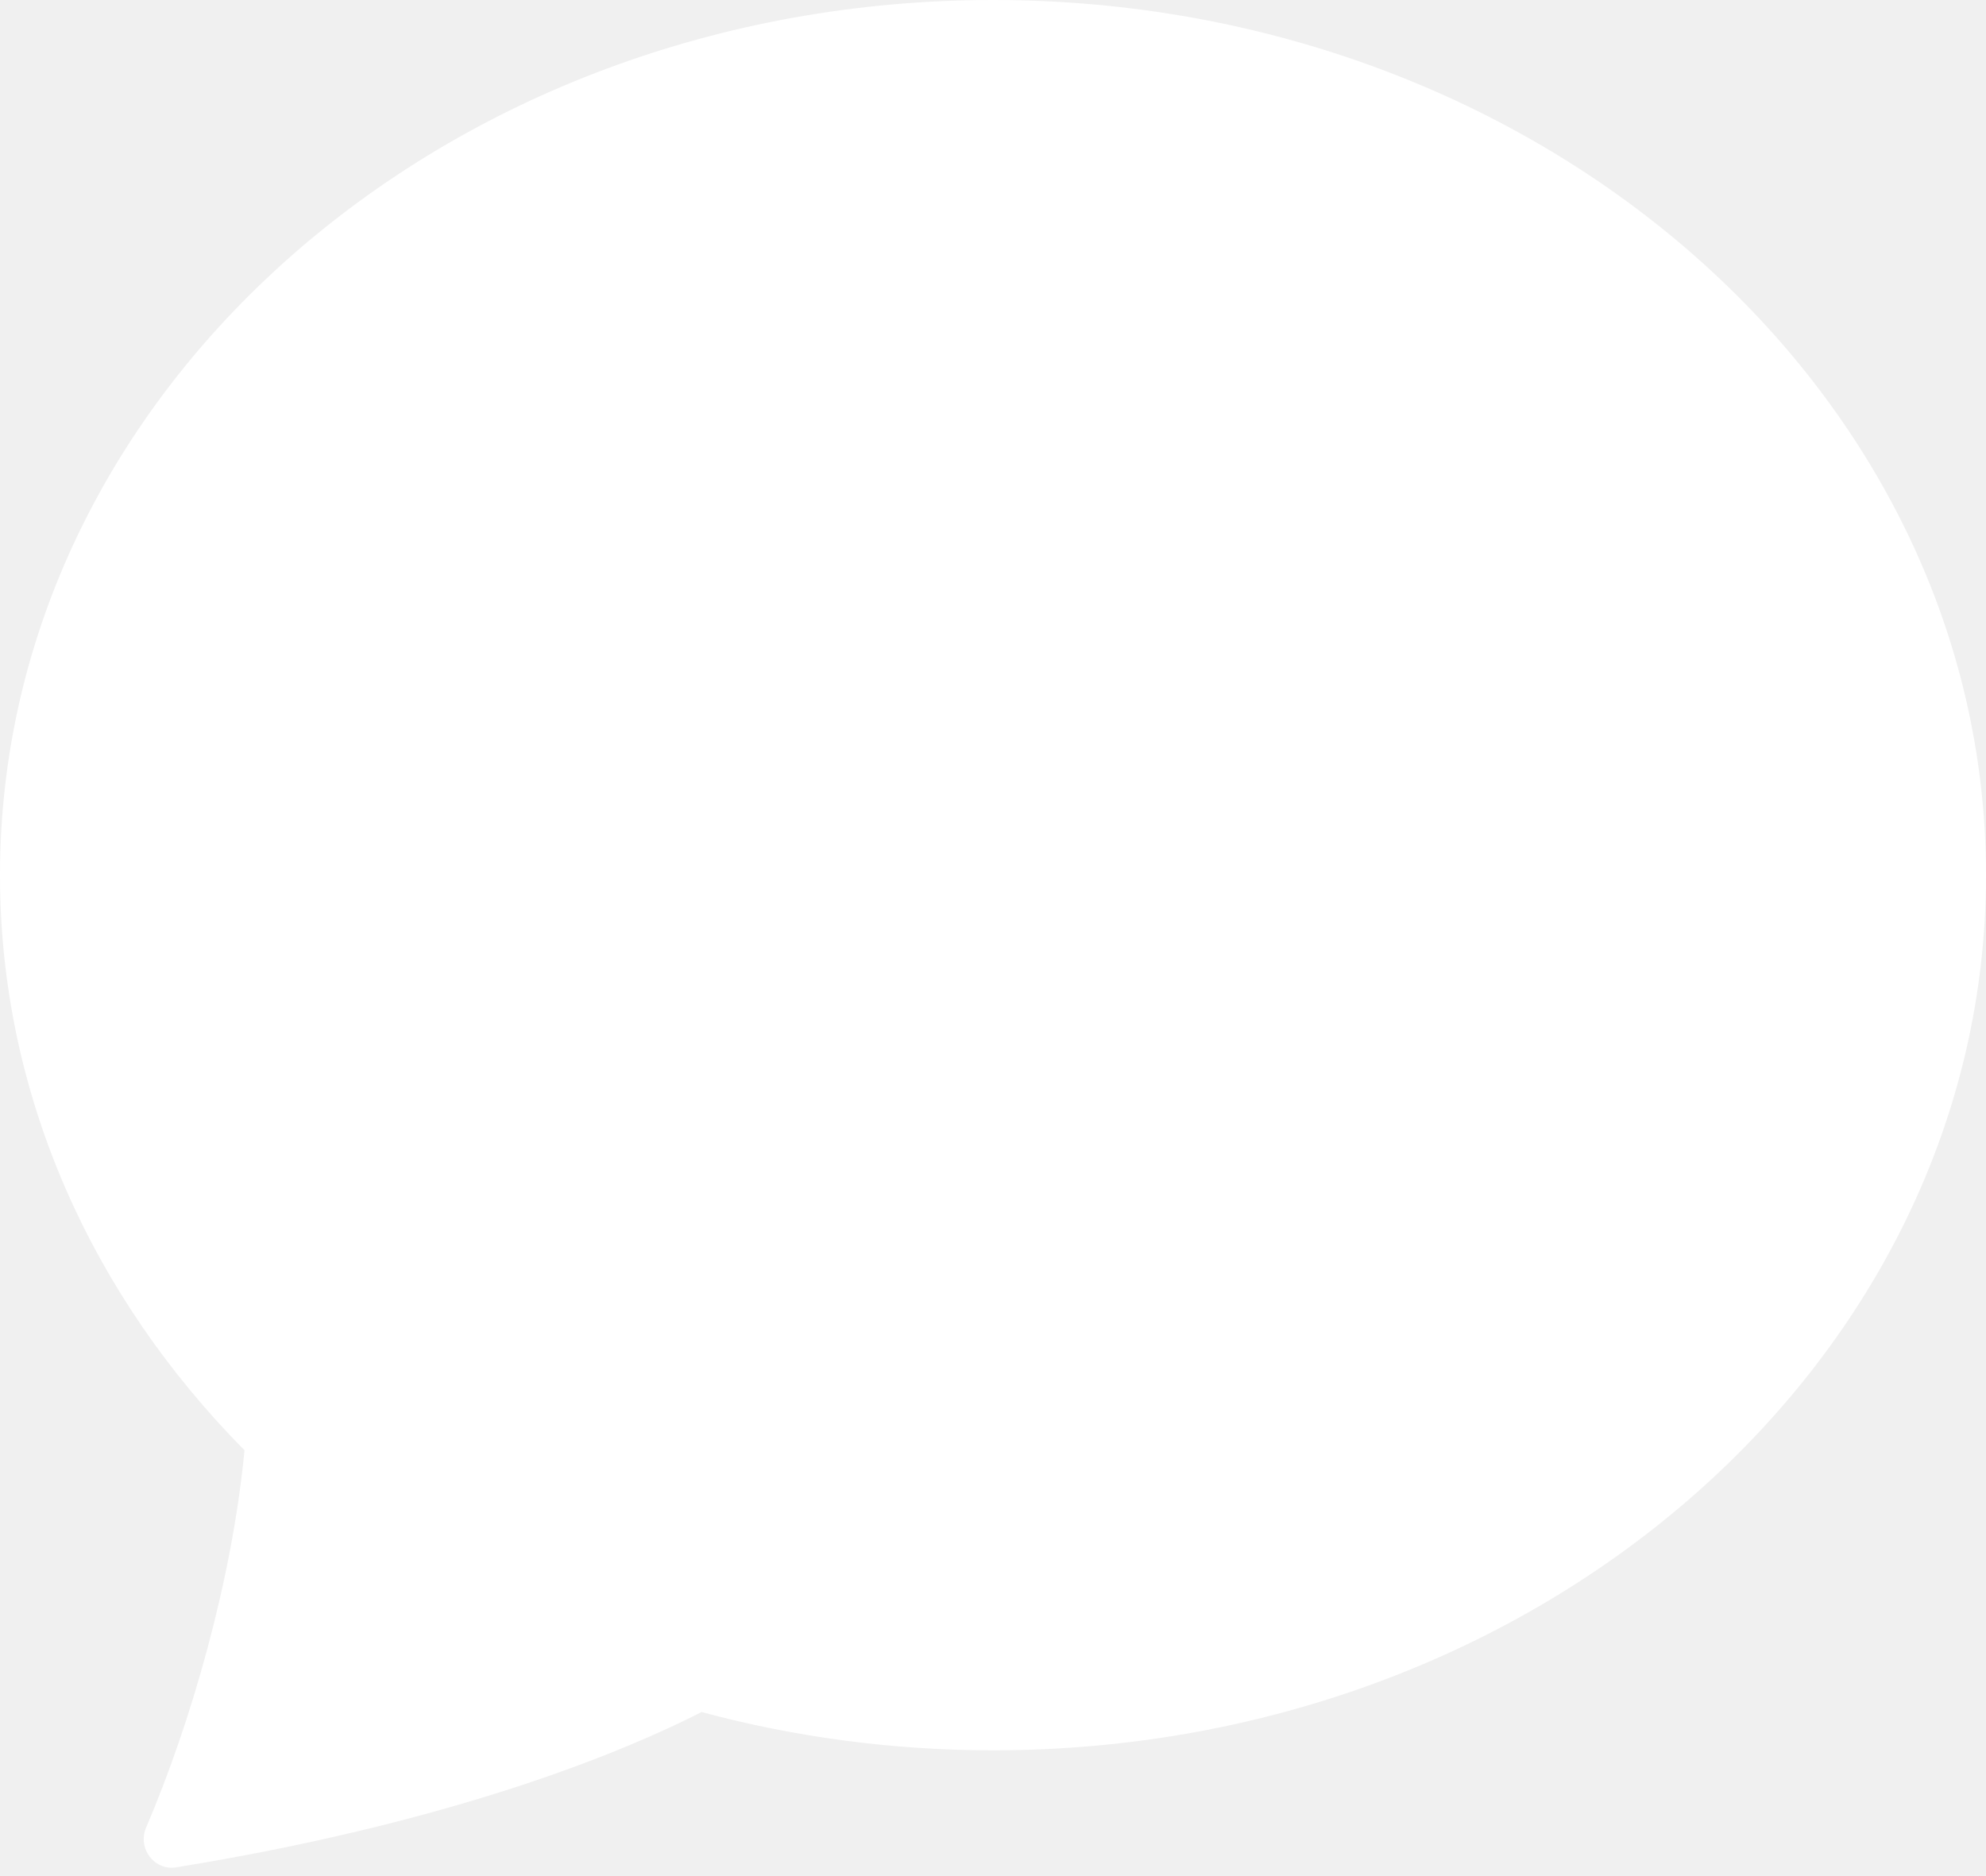
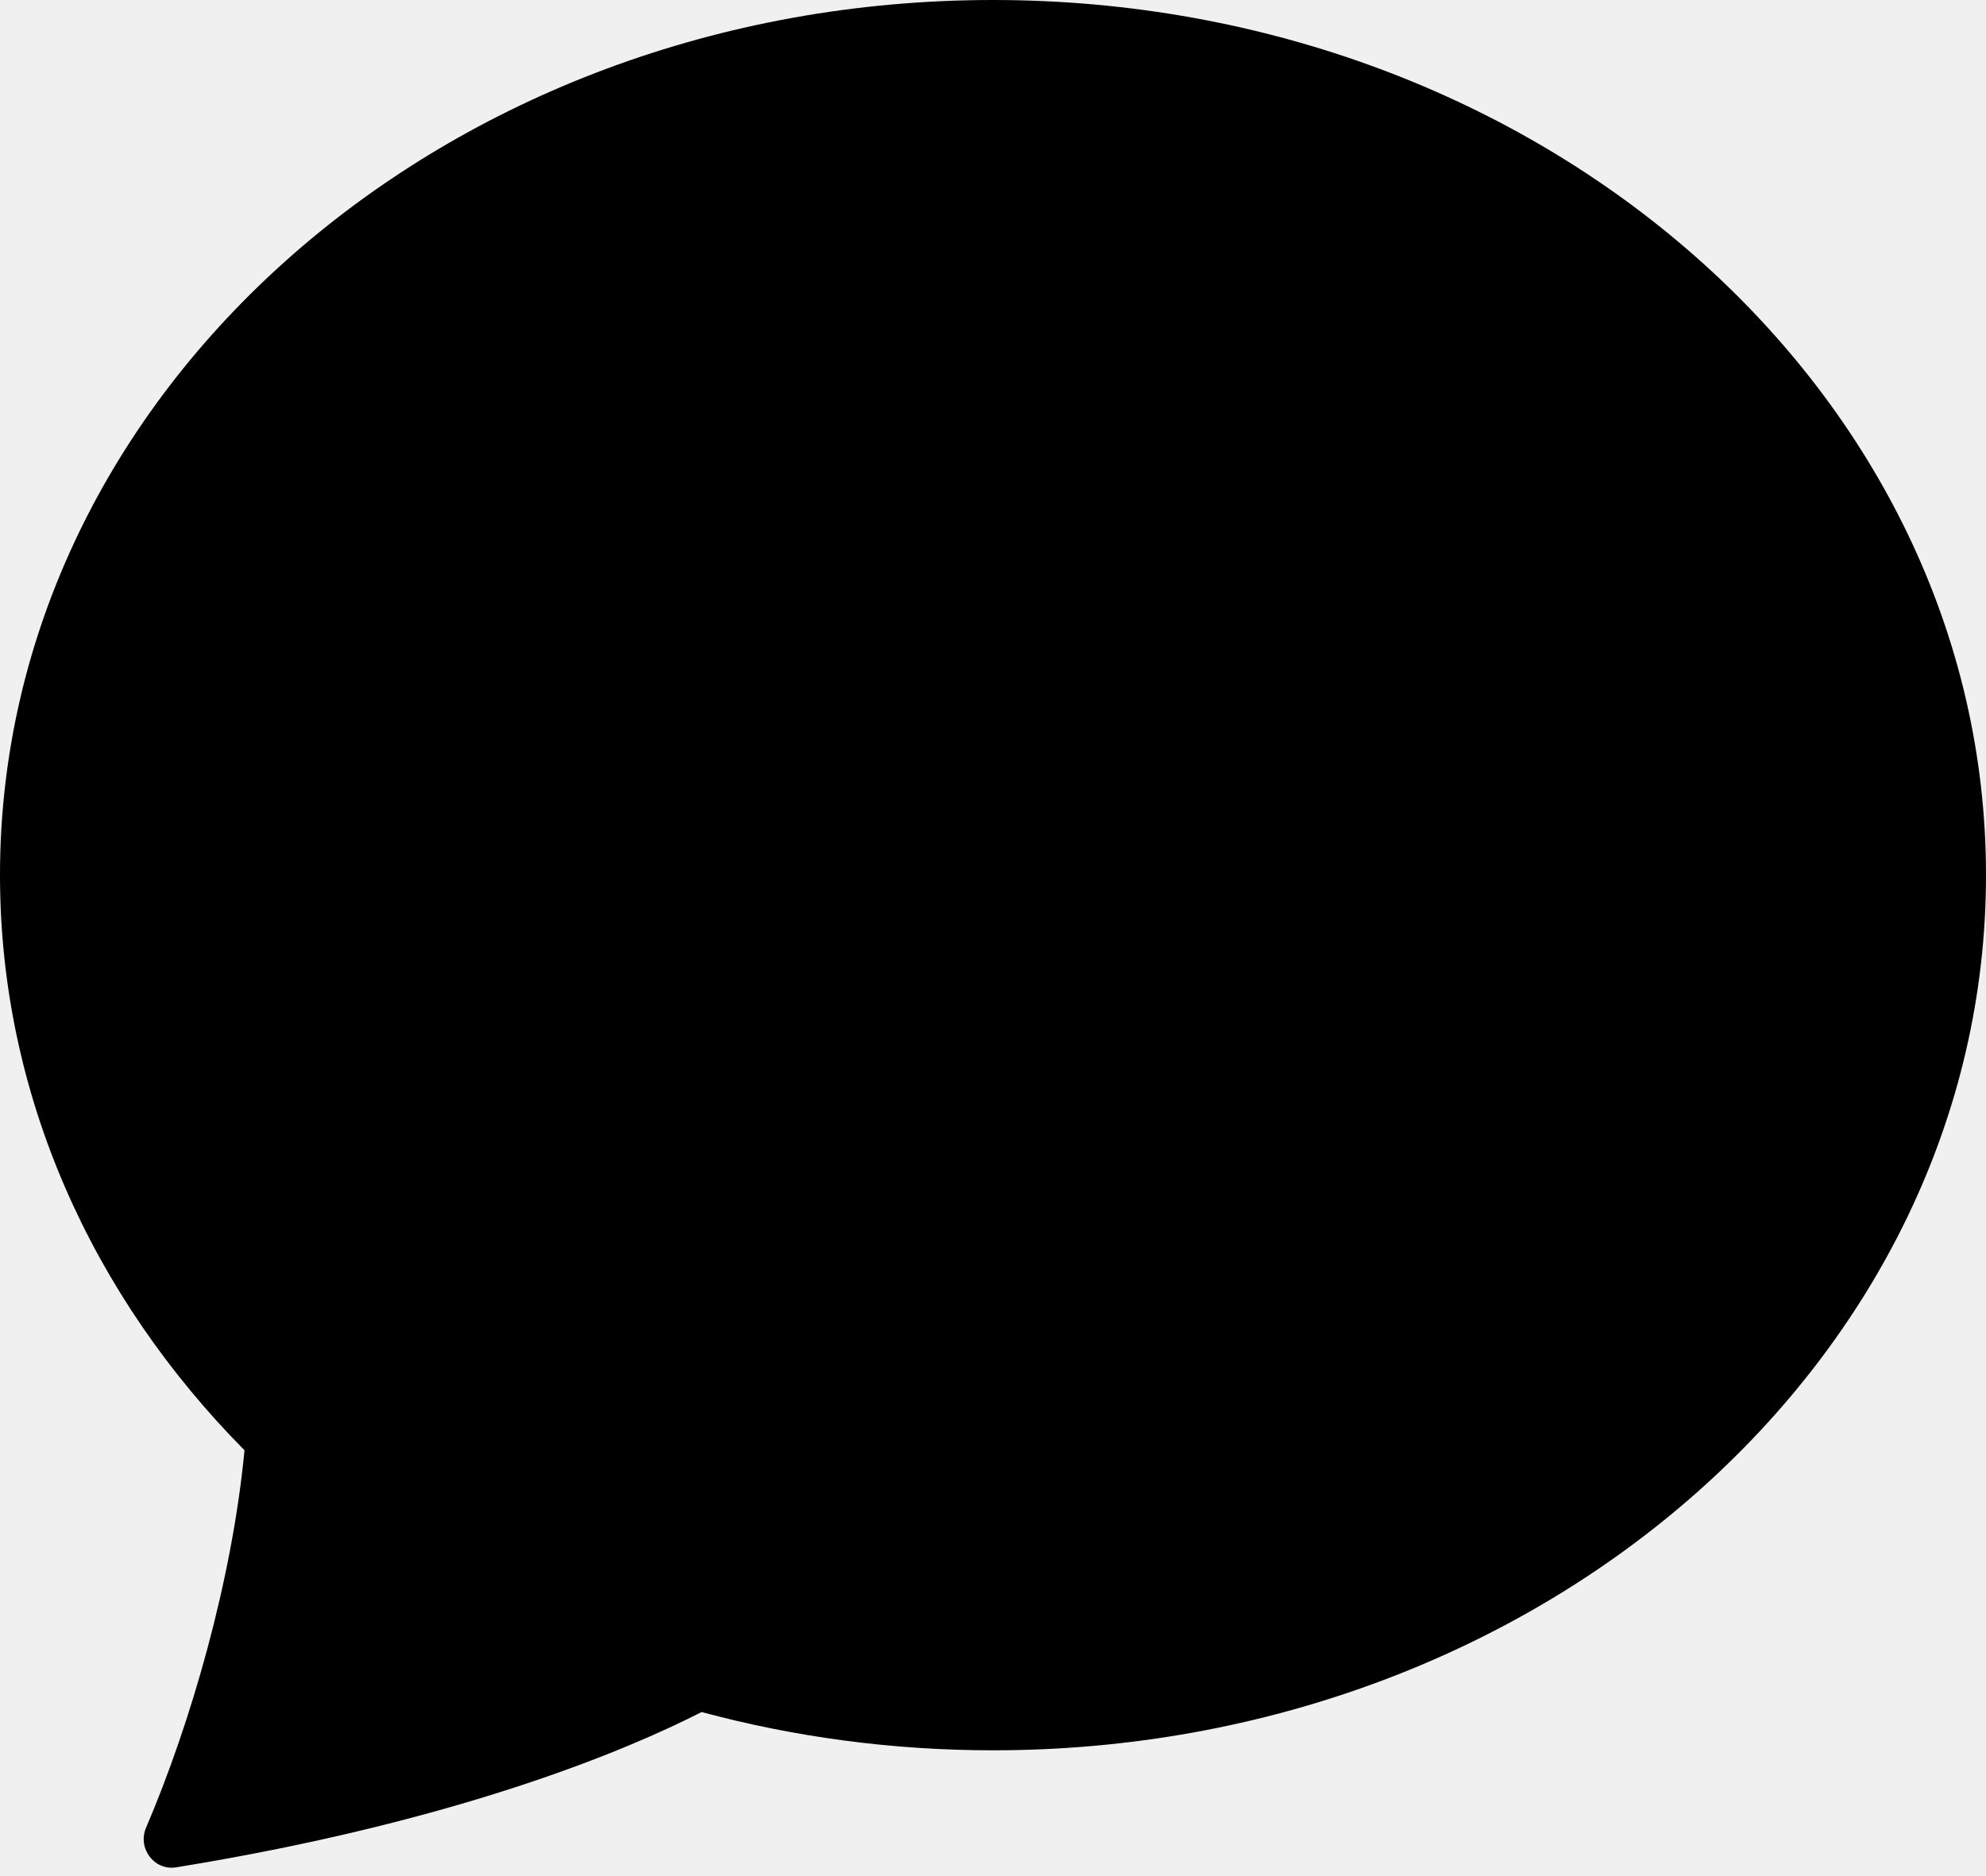
- <svg xmlns="http://www.w3.org/2000/svg" width="18" height="17" viewBox="0 0 18 17" fill="none">
-   <path d="M9 15.867C13.971 15.867 18 12.315 18 7.933C18 3.552 13.971 0 9 0C4.029 0 0 3.552 0 7.933C0 9.929 0.836 11.752 2.216 13.147C2.104 14.322 1.732 15.614 1.324 16.568C1.244 16.753 1.397 16.96 1.596 16.928C4.17 16.51 5.697 15.858 6.359 15.52C7.194 15.745 8.081 15.867 9 15.867Z" fill="white" />
+ <svg xmlns="http://www.w3.org/2000/svg" width="18" height="17" viewBox="0 0 18 17" fill="currentColor">
+   <path d="M9 15.867C13.971 15.867 18 12.315 18 7.933C18 3.552 13.971 0 9 0C4.029 0 0 3.552 0 7.933C0 9.929 0.836 11.752 2.216 13.147C2.104 14.322 1.732 15.614 1.324 16.568C1.244 16.753 1.397 16.96 1.596 16.928C4.17 16.51 5.697 15.858 6.359 15.52C7.194 15.745 8.081 15.867 9 15.867Z" fill="currentColor" />
</svg>
